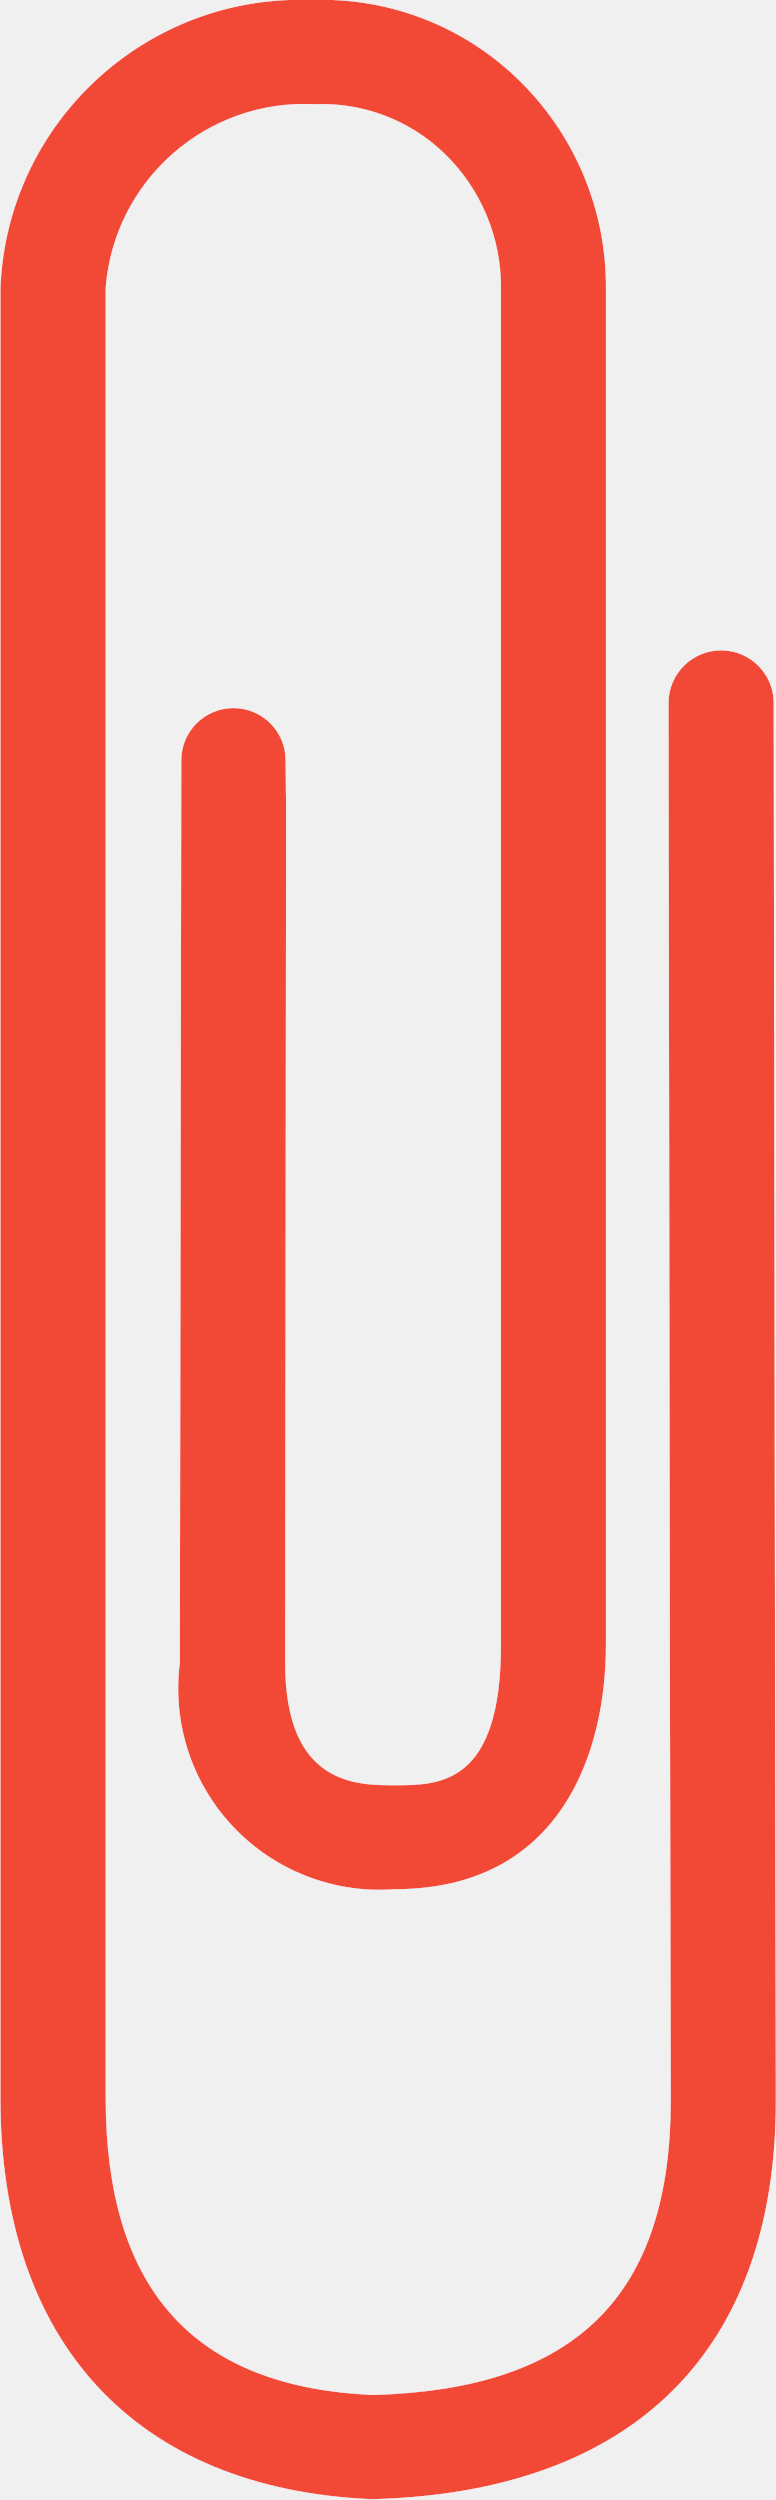
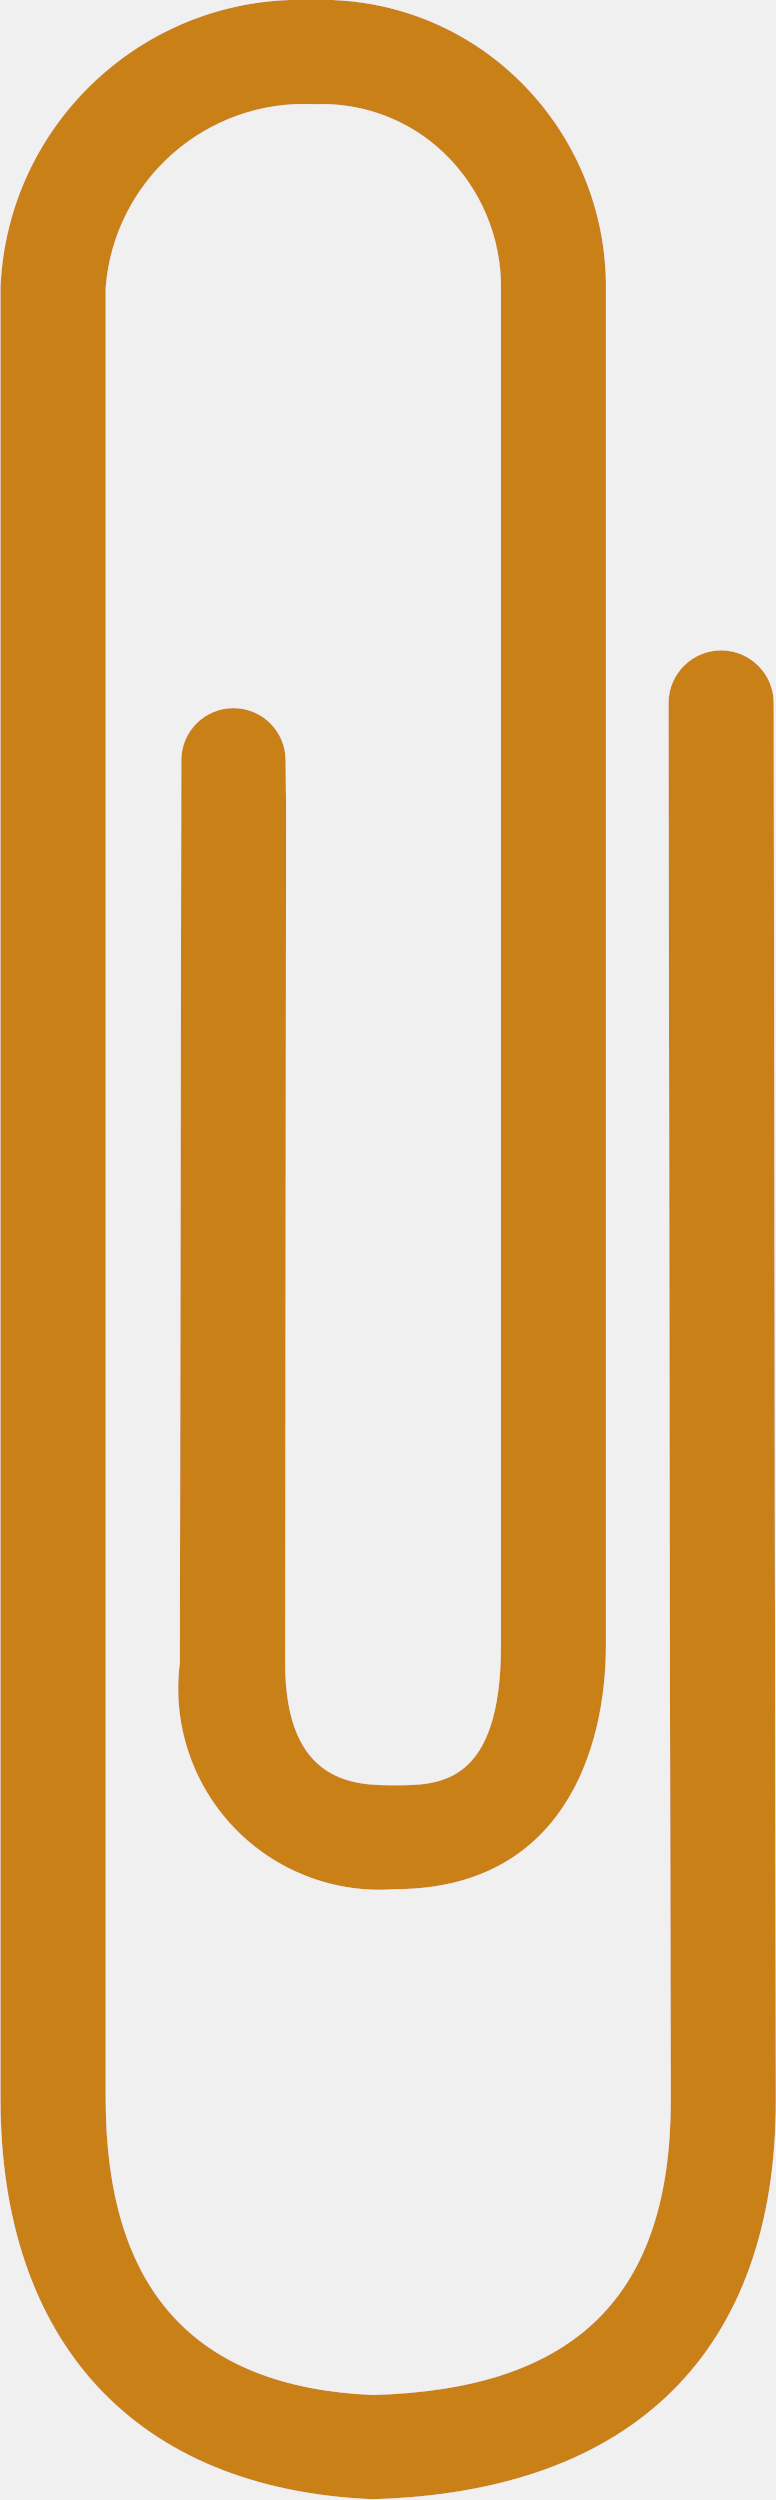
<svg xmlns="http://www.w3.org/2000/svg" height="29" viewBox="0 0 9 29" width="9">
  <filter id="a" filterUnits="userSpaceOnUse" height="29" width="9" x="0" y="0">
-     <feFlood flood-color="#f14836" result="flood" />
+     <feFlood flood-color="#c98015" result="flood" />
    <feComposite in2="SourceGraphic" operator="in" result="composite" />
    <feBlend in2="SourceGraphic" result="blend" />
  </filter>
  <path d="m8.991 19.459-.016-11.302a.61.61 0 0 0 -1.22-.005l.016 11.31.01 4.9c0 2.269-1.1 3.355-3.455 3.42-2.073-.09-3.1-1.218-3.1-3.445v-21a2.312 2.312 0 0 1 2.421-2.128 2.047 2.047 0 0 1 1.5.563 2.156 2.156 0 0 1 .664 1.588v15.722c0 1.627-.719 1.627-1.233 1.627-.443 0-1.27 0-1.27-1.419l.011-9.879s-.006-.6-.006-.592a.605.605 0 0 0 -1.21 0s-.017 10.471-.017 10.471a2.335 2.335 0 0 0 2.49 2.625c1.952 0 2.453-1.617 2.453-2.833v-15.723a3.346 3.346 0 0 0 -1.041-2.459 3.263 3.263 0 0 0 -2.369-.9 3.484 3.484 0 0 0 -3.614 3.34v21c0 2.839 1.572 4.534 4.312 4.651 3.036-.08 4.683-1.723 4.683-4.624z" fill="#fff" fill-rule="evenodd" filter="url(#a)" />
</svg>
